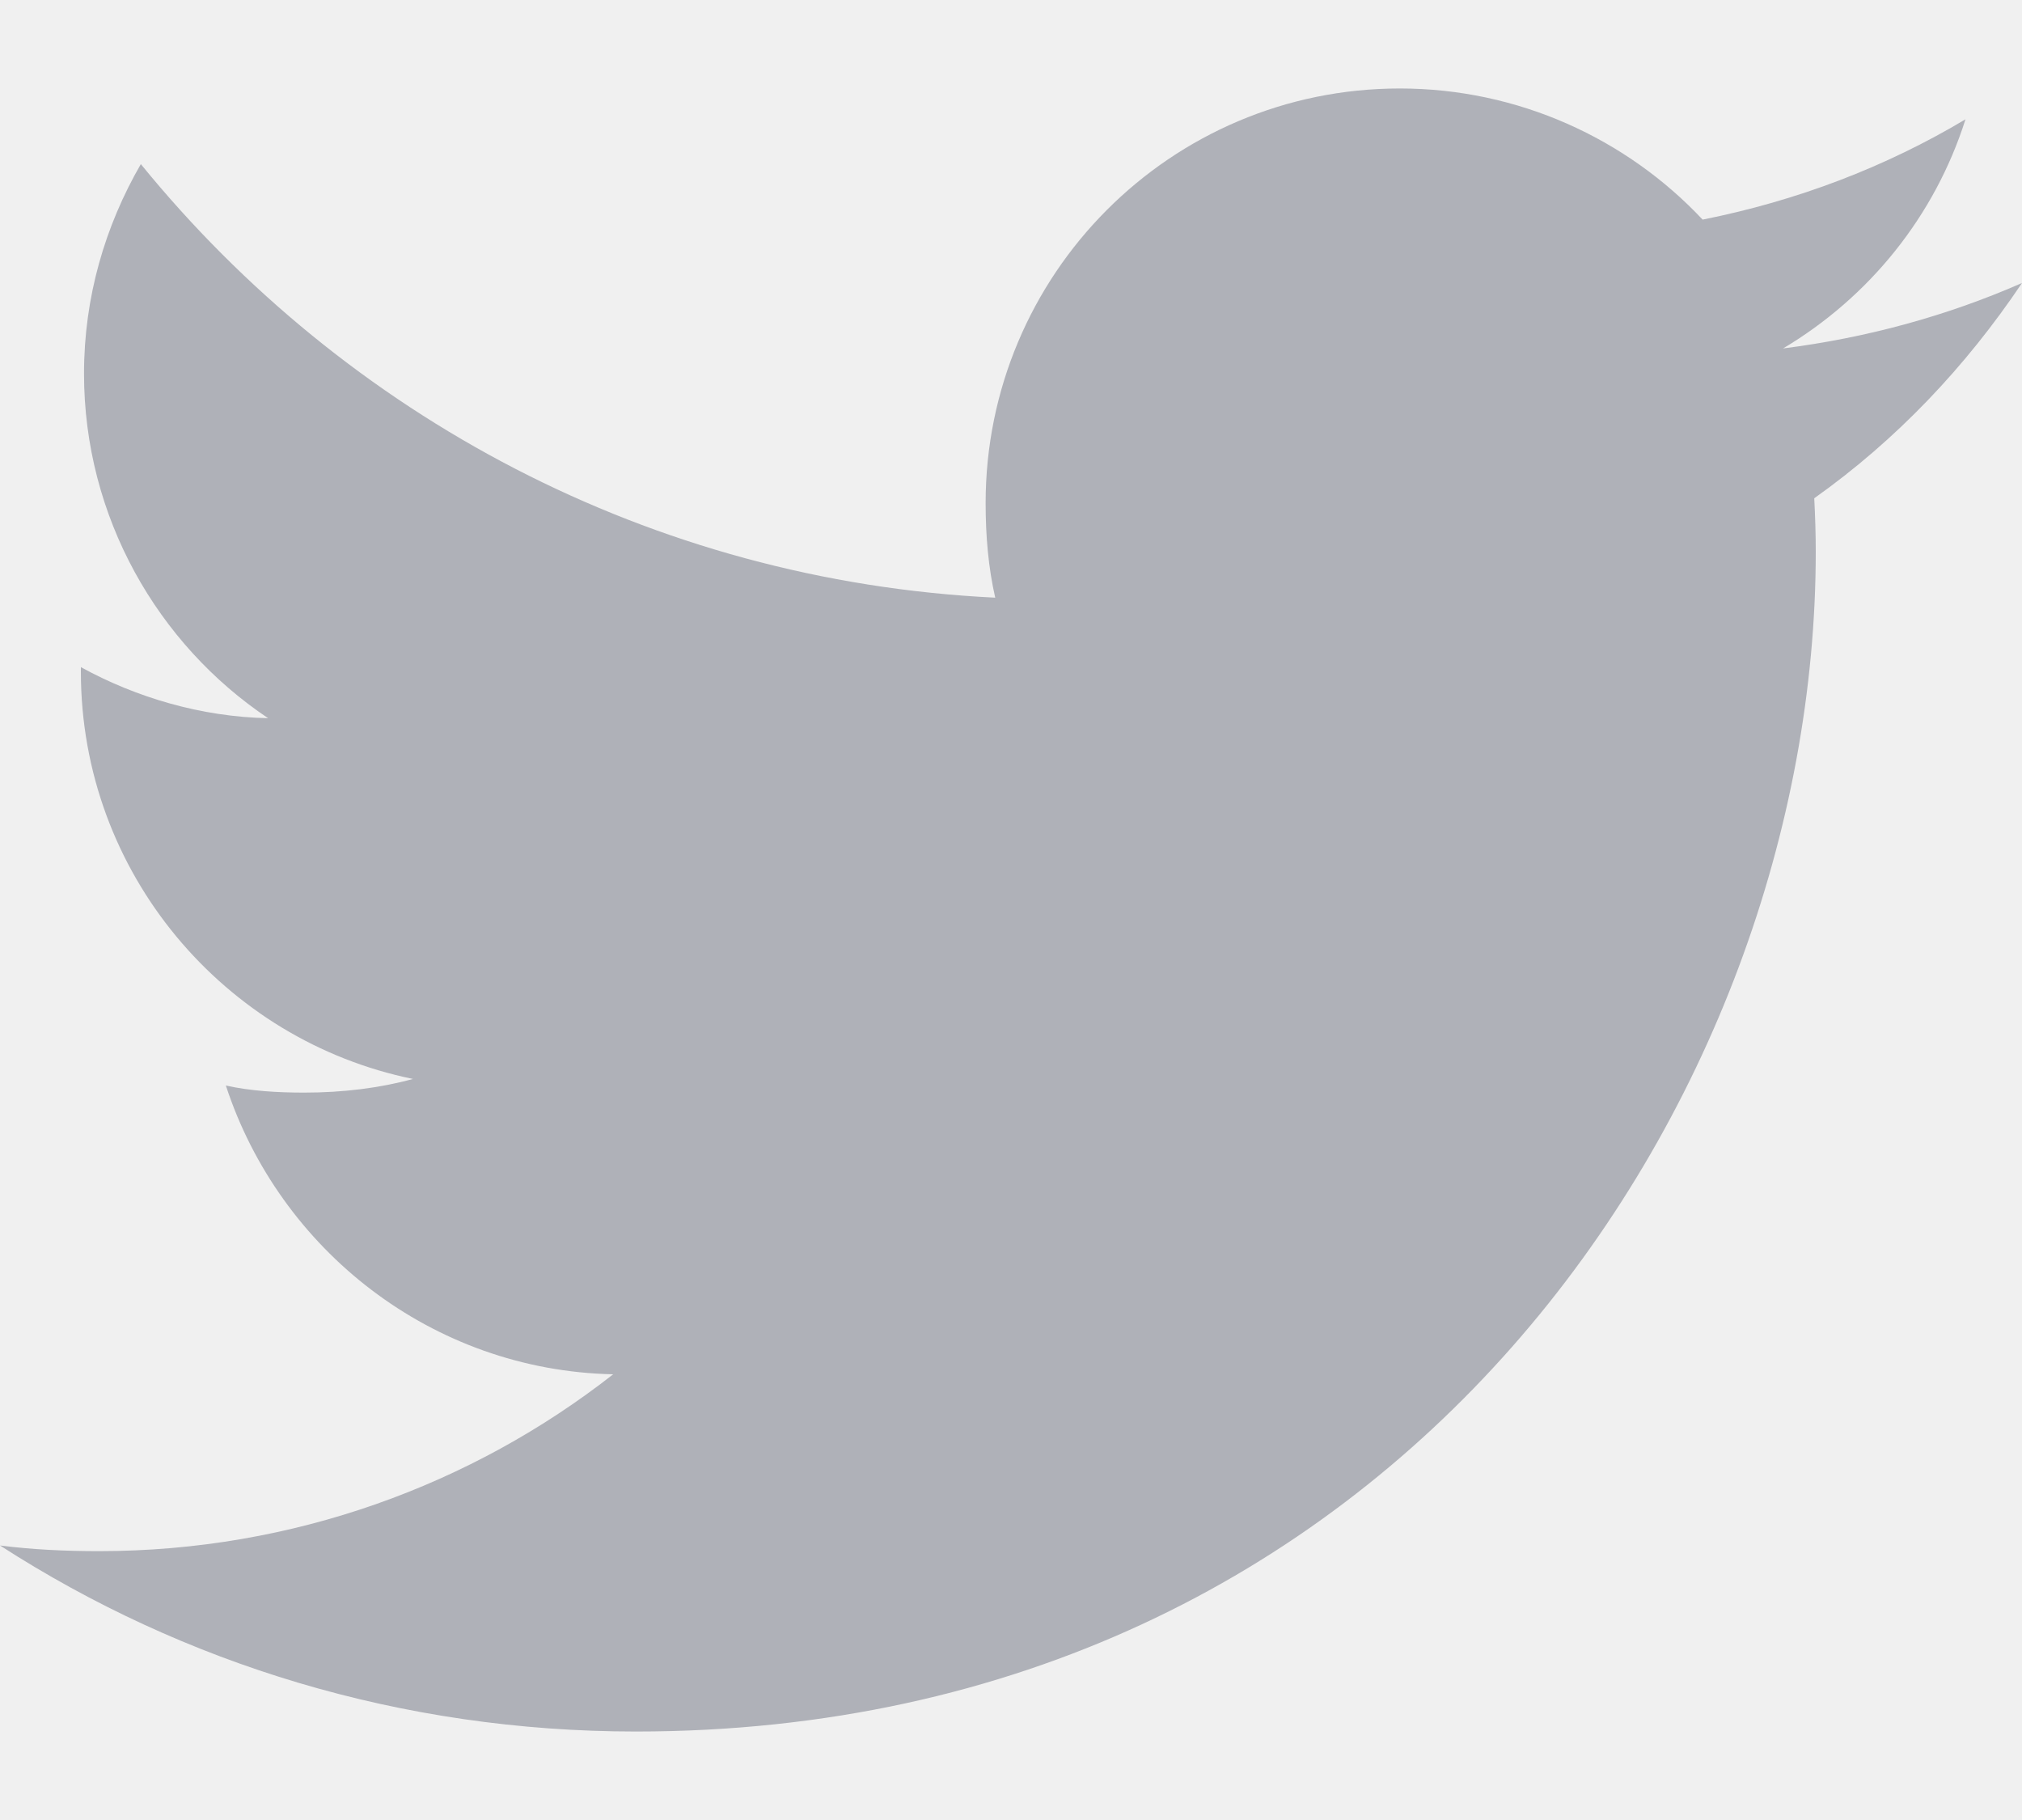
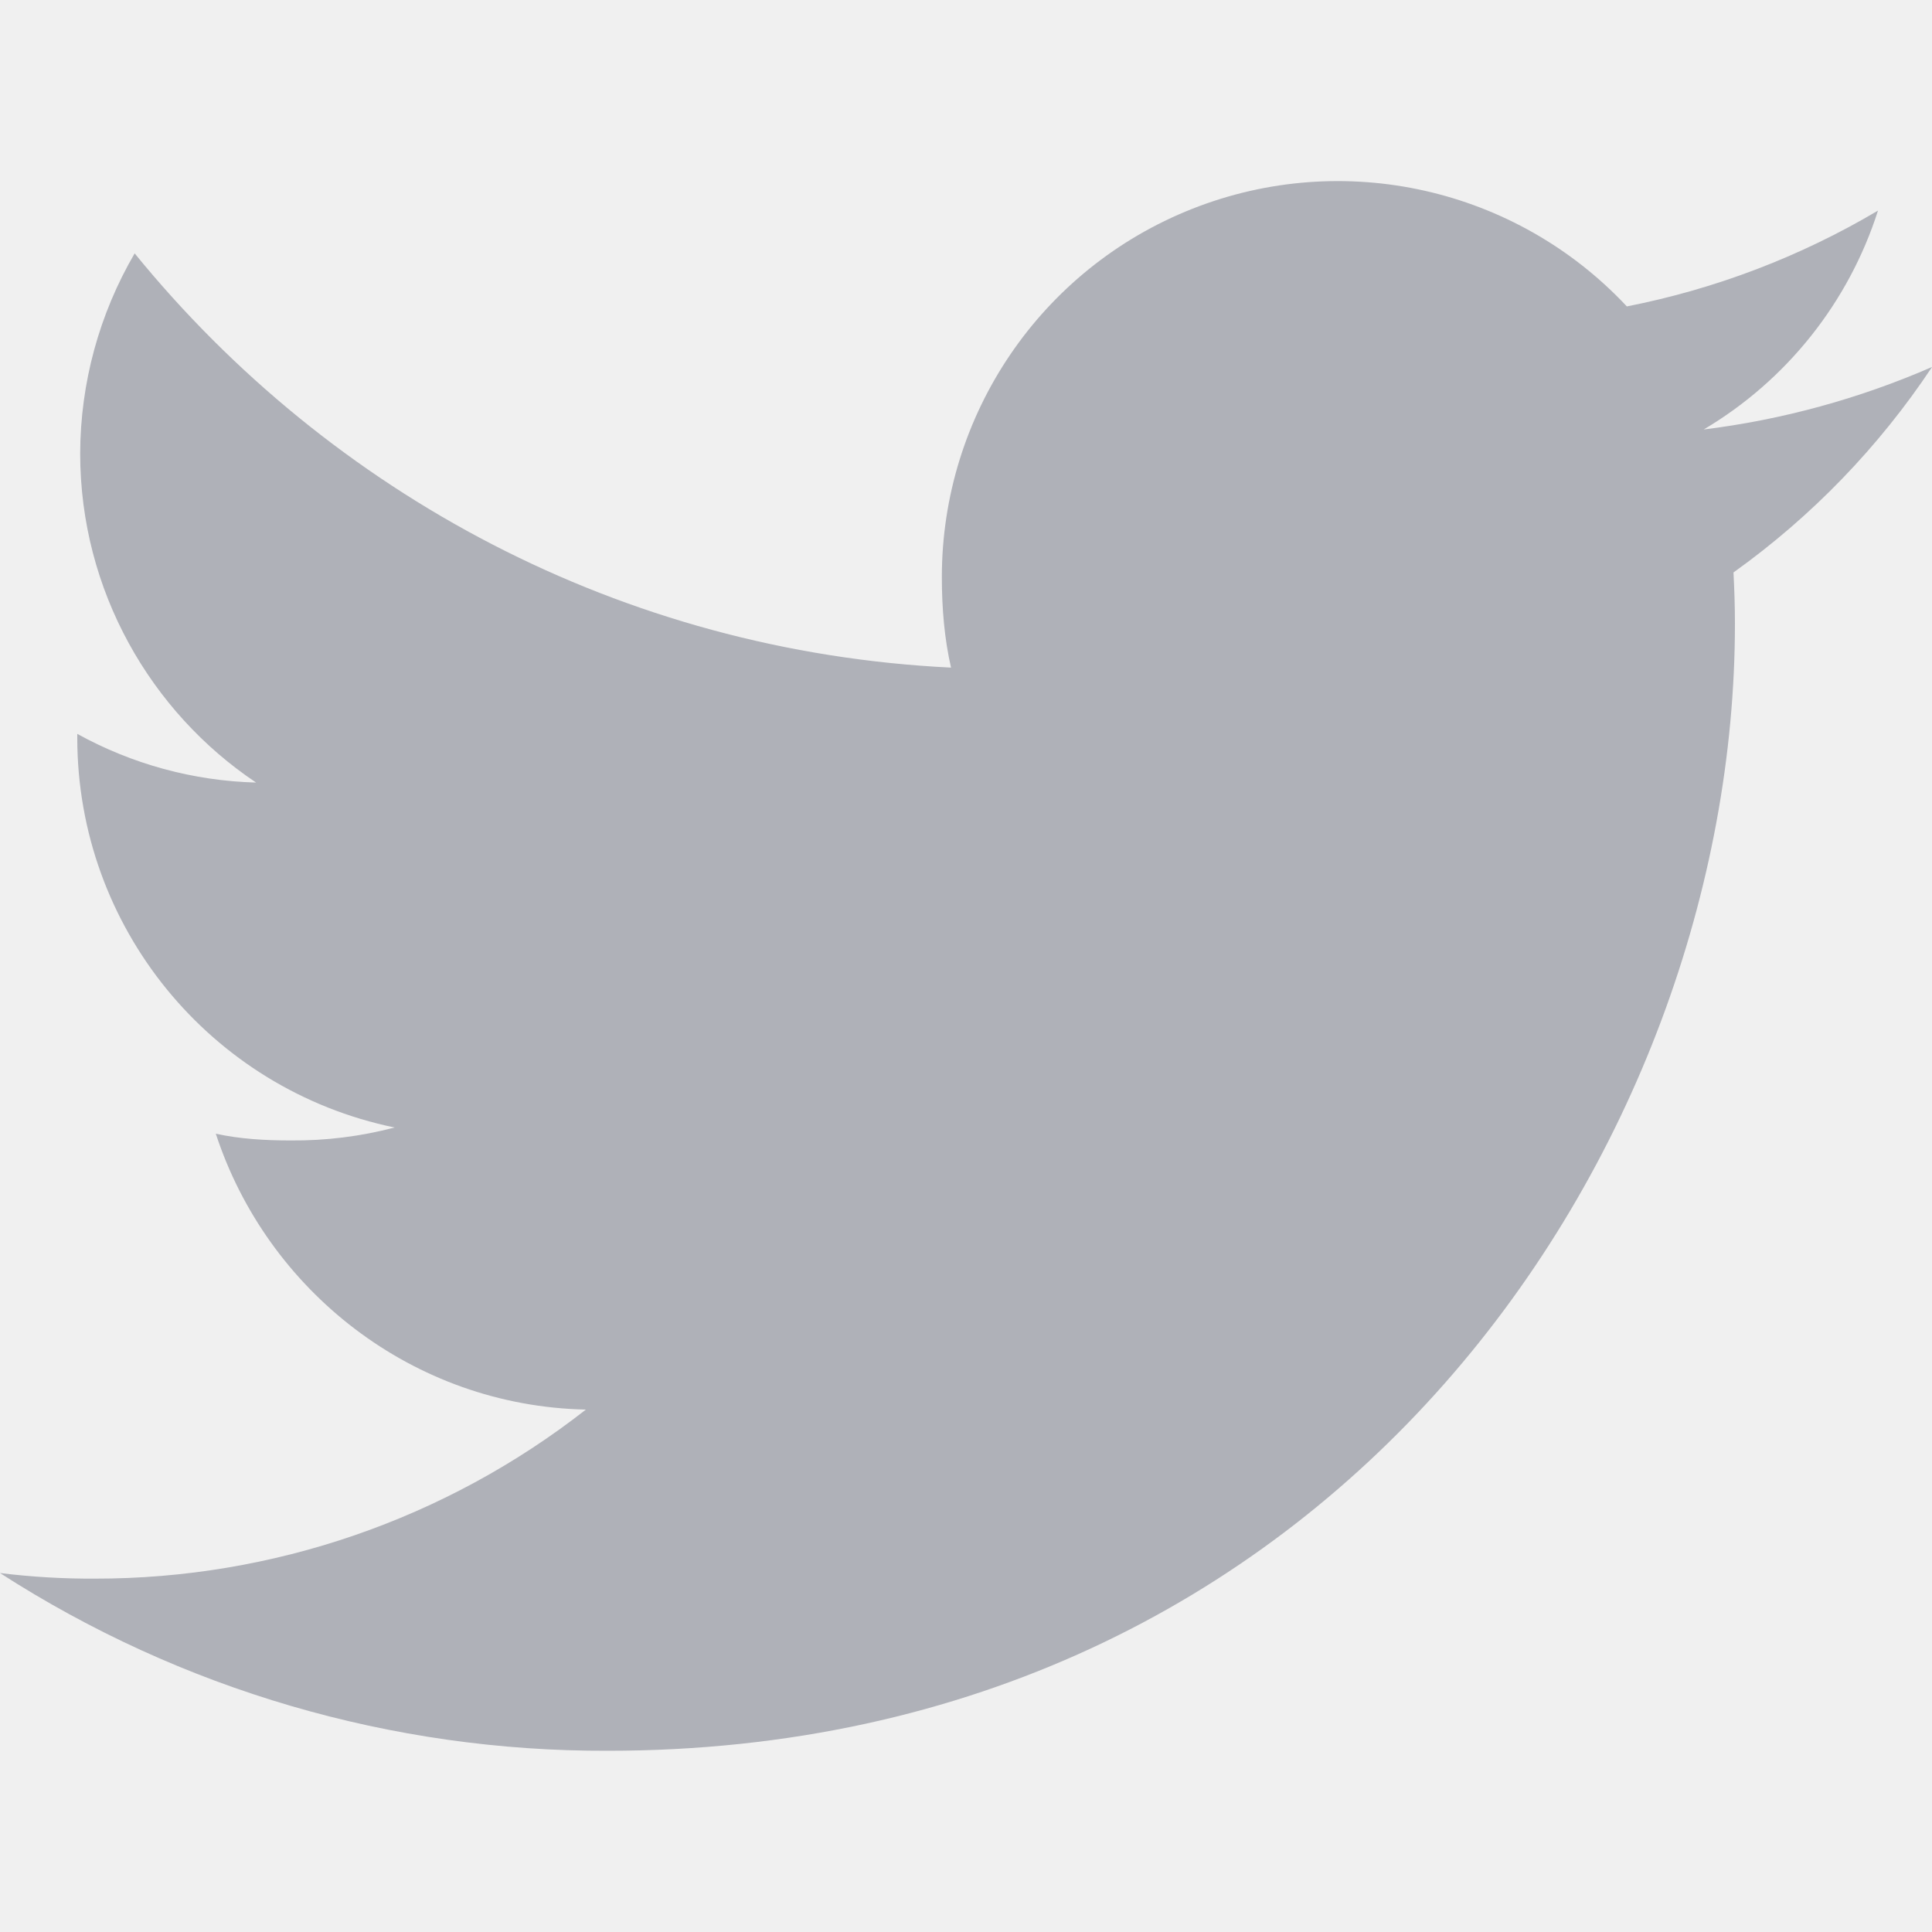
- <svg xmlns="http://www.w3.org/2000/svg" width="20" height="18" viewBox="0 0 20 18" fill="none">
-   <path d="M20 2.799C19.256 3.125 18.464 3.341 17.637 3.446C18.488 2.939 19.136 2.141 19.441 1.18C18.649 1.653 17.774 1.986 16.841 2.172C16.089 1.371 15.016 0.875 13.846 0.875C11.576 0.875 9.749 2.717 9.749 4.976C9.749 5.301 9.776 5.614 9.844 5.911C6.435 5.745 3.419 4.111 1.393 1.623C1.039 2.236 0.831 2.939 0.831 3.695C0.831 5.115 1.562 6.374 2.652 7.103C1.994 7.09 1.347 6.899 0.8 6.598C0.8 6.61 0.8 6.626 0.8 6.643C0.8 8.635 2.221 10.29 4.085 10.671C3.751 10.762 3.388 10.806 3.01 10.806C2.748 10.806 2.482 10.791 2.234 10.736C2.765 12.36 4.272 13.554 6.065 13.592C4.67 14.684 2.899 15.341 0.981 15.341C0.645 15.341 0.323 15.326 0 15.285C1.816 16.456 3.969 17.125 6.29 17.125C13.835 17.125 17.96 10.875 17.96 5.457C17.96 5.276 17.954 5.101 17.945 4.928C18.759 4.35 19.442 3.629 20 2.799Z" fill="#AFB1B8" />
+ <svg xmlns="http://www.w3.org/2000/svg" width="20" height="20" fill="none">
+   <g clip-path="url(#a)">
+     <path d="M20 3.799a8.549 8.549 0 0 1-2.363.647 4.077 4.077 0 0 0 1.804-2.266 8.192 8.192 0 0 1-2.6.992A4.099 4.099 0 0 0 9.75 5.976c0 .325.027.638.095.935-3.409-.166-6.425-1.8-8.451-4.288A4.128 4.128 0 0 0 .83 4.694c0 1.42.732 2.679 1.821 3.407A4.05 4.05 0 0 1 .8 7.597v.045a4.119 4.119 0 0 0 3.285 4.03 4.09 4.09 0 0 1-1.075.134c-.262 0-.527-.015-.776-.07.531 1.624 2.038 2.818 3.831 2.856a8.238 8.238 0 0 1-5.084 1.75A7.67 7.67 0 0 1 0 16.284a11.543 11.543 0 0 0 6.29 1.84c7.545 0 11.67-6.25 11.67-11.668 0-.18-.006-.356-.015-.53A8.179 8.179 0 0 0 20 3.8Z" fill="#AFB1B8" />
+   </g>
+   <defs>
+     <clipPath id="a">
+       <path fill="#fff" d="M0 0h20v20H0z" />
+     </clipPath>
+   </defs>
</svg>
